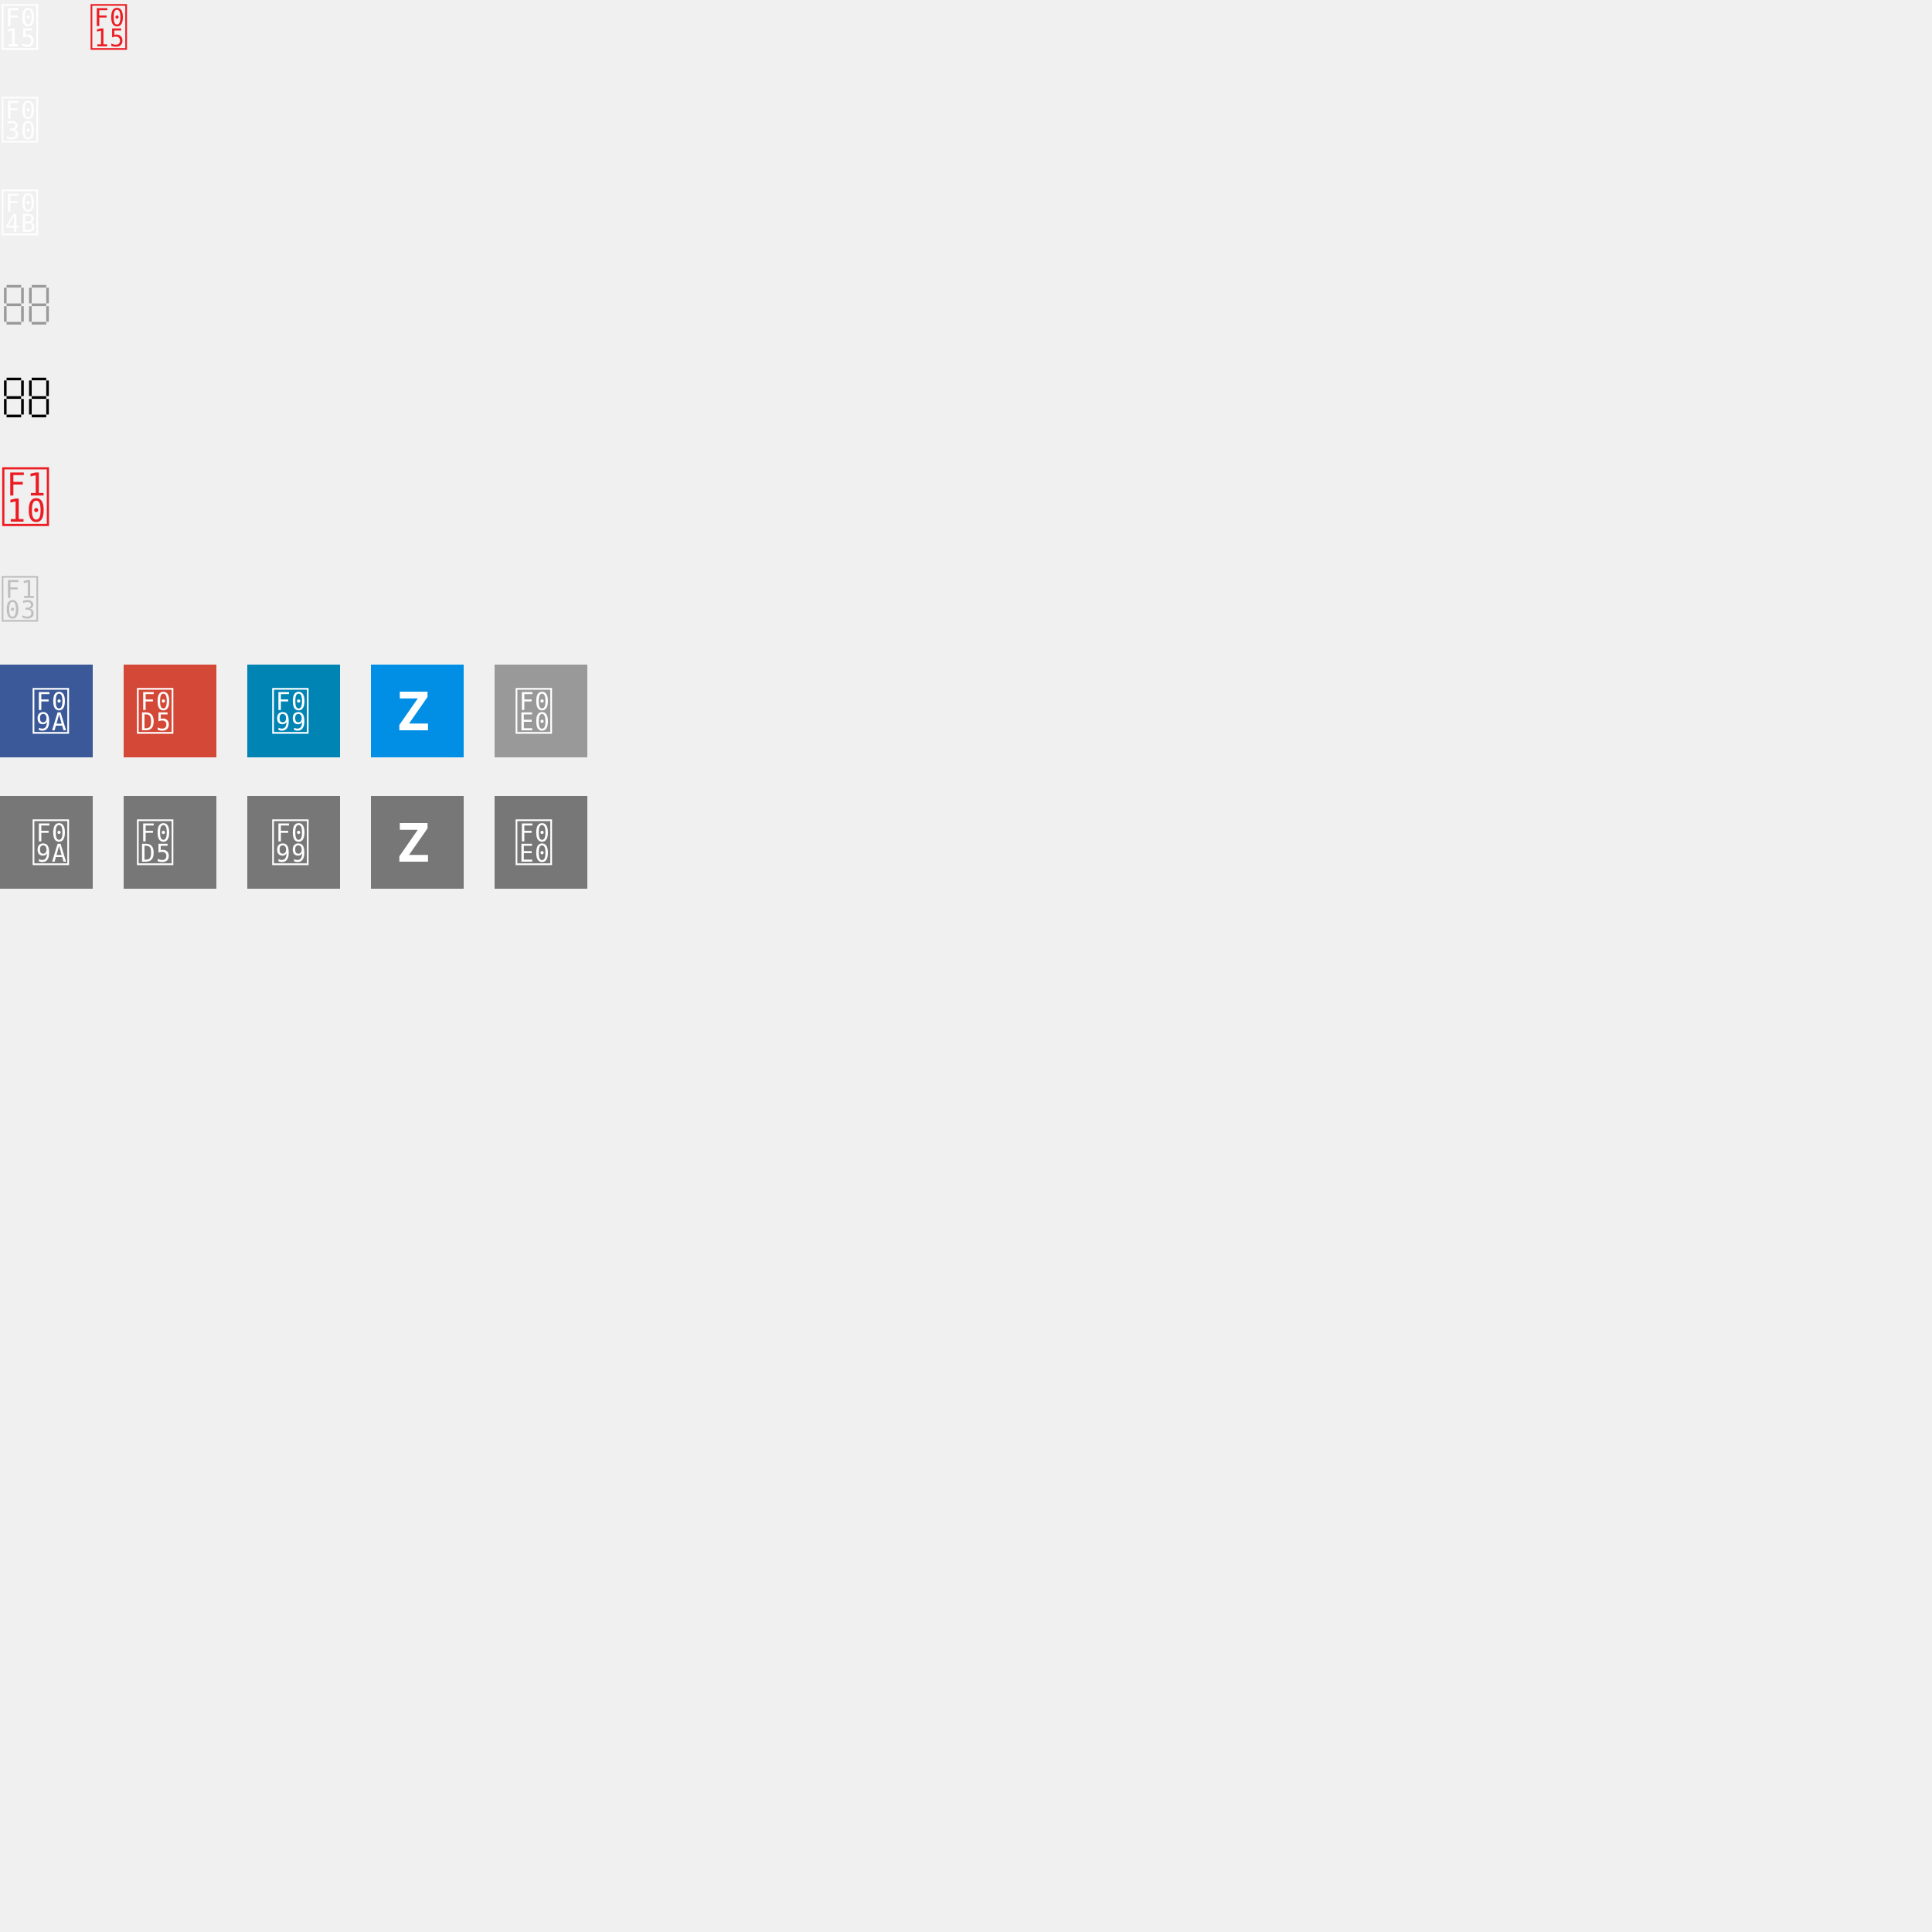
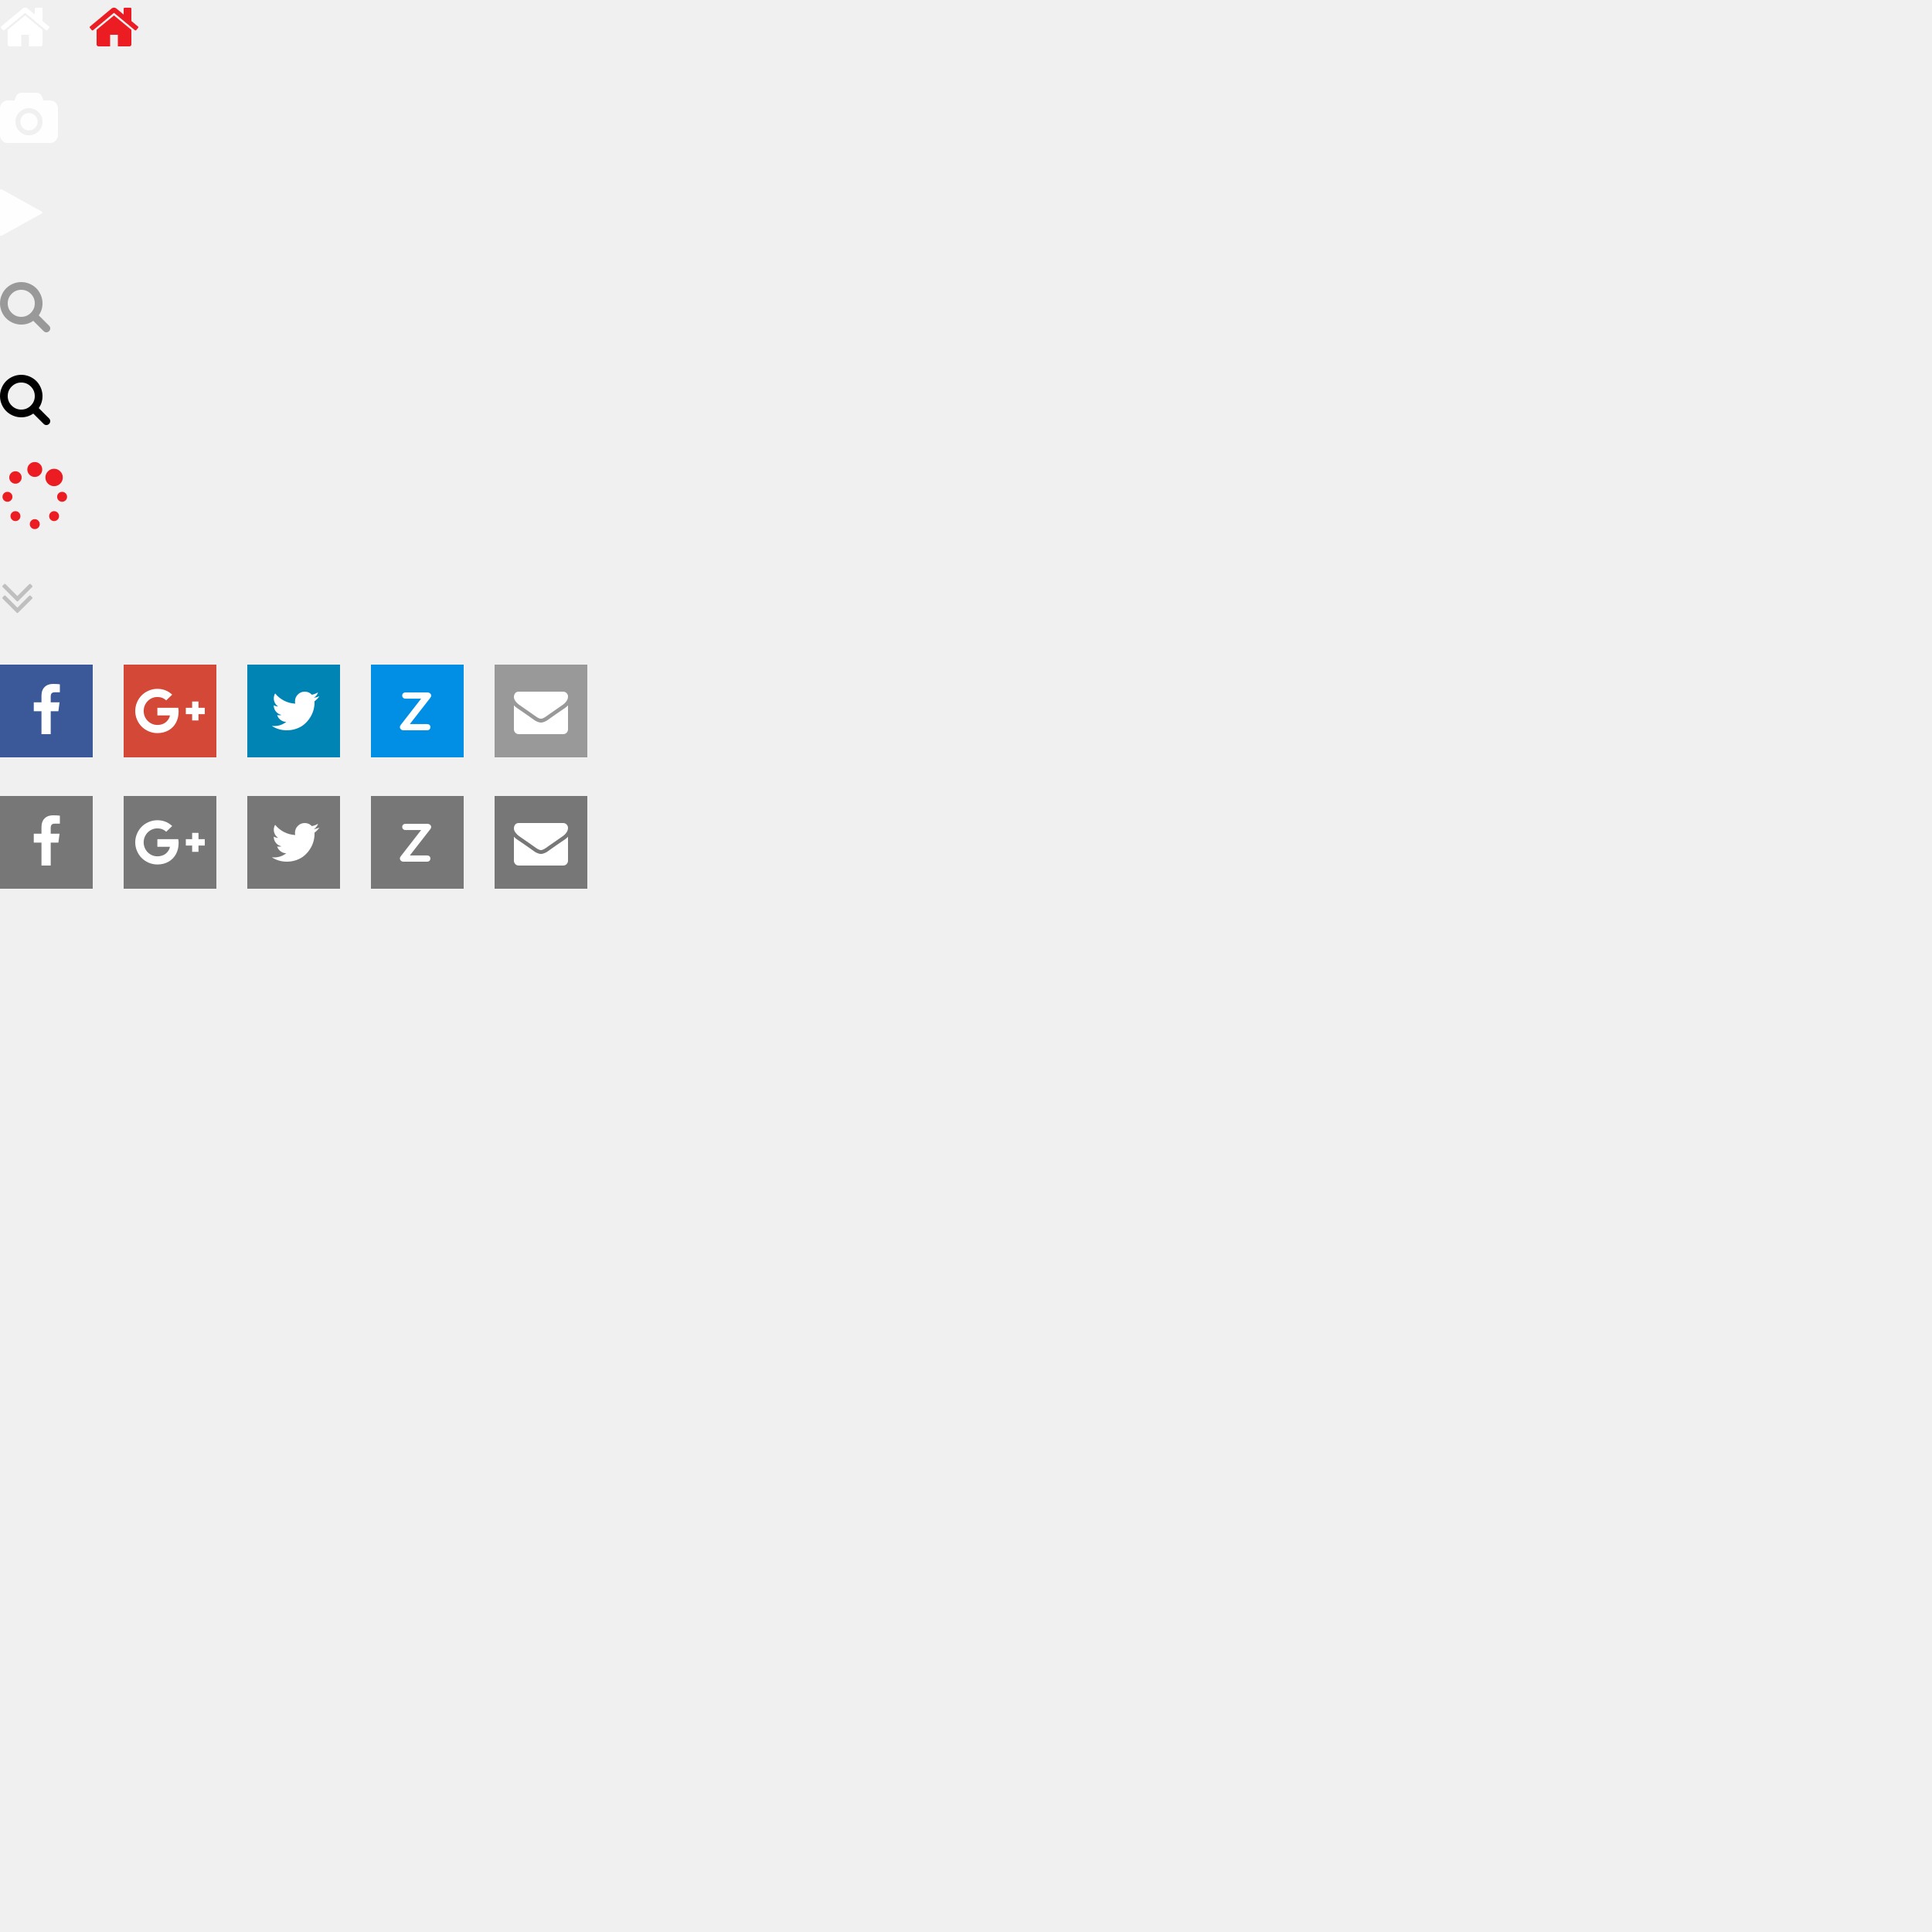
<svg xmlns="http://www.w3.org/2000/svg" width="500px" height="500px" viewBox="0 0 500 500" version="1.1">
  <defs />
  <g id="Layout" stroke="none" stroke-width="1" fill="none" fill-rule="evenodd">
    <g id="Sprites">
-       <text id="" opacity="0.9" font-family="FontAwesome" font-size="14" font-weight="normal" fill="#FFFFFF">
-         <tspan x="0" y="36"></tspan>
-       </text>
-       <text id="" opacity="0.9" font-family="FontAwesome" font-size="14" font-weight="normal" fill="#FFFFFF">
-         <tspan x="0" y="60"></tspan>
-       </text>
-       <text id="" font-family="FontAwesome" font-size="14" font-weight="normal" fill="#FFFFFF">
-         <tspan x="0" y="12"></tspan>
-       </text>
-       <text id="-copy" font-family="FontAwesome" font-size="14" font-weight="normal" fill="#EC1C23">
-         <tspan x="23" y="12"></tspan>
-       </text>
-       <text id="" font-family="FontAwesome" font-size="14" font-weight="normal" fill="#999999">
-         <tspan x="0" y="84"></tspan>
-       </text>
-       <text id="-copy" font-family="FontAwesome" font-size="14" font-weight="normal" fill="#000000">
-         <tspan x="0" y="108"></tspan>
-       </text>
-       <text id="" font-family="FontAwesome" font-size="18" font-weight="normal" fill="#EC1C23">
-         <tspan x="0" y="135"></tspan>
-       </text>
-       <text id="" font-family="FontAwesome" font-size="14" font-weight="normal" fill="#BFBFBF">
-         <tspan x="0" y="160"></tspan>
-       </text>
+       <path d="M7.5,29.25 C8.12,29.25 8.65,29.47 9.09,29.91 C9.53,30.35 9.75,30.88 9.75,31.5 C9.75,32.12 9.53,32.65 9.09,33.09 C8.65,33.53 8.12,33.75 7.5,33.75 C6.88,33.75 6.35,33.53 5.91,33.09 C5.47,32.65 5.25,32.12 5.25,31.5 C5.25,30.88 5.47,30.35 5.91,29.91 C6.35,29.47 6.88,29.25 7.5,29.25 Z M13,26 C13.552,26 14.023,26.195 14.414,26.586 C14.805,26.977 15,27.448 15,28 L15,35 C15,35.552 14.805,36.023 14.414,36.414 C14.023,36.805 13.552,37 13,37 L2,37 C1.448,37 0.977,36.805 0.586,36.414 C0.195,36.023 0,35.552 0,35 L0,28 C0,27.448 0.195,26.977 0.586,26.586 C0.977,26.195 1.448,26 2,26 L3.75,26 L4.148,24.938 C4.247,24.682 4.428,24.462 4.691,24.277 C4.954,24.092 5.224,24 5.5,24 L9.5,24 C9.776,24 10.046,24.092 10.309,24.277 C10.572,24.462 10.753,24.682 10.852,24.938 L11.25,26 L13,26 Z M7.5,35 C8.464,35 9.288,34.658 9.973,33.973 C10.658,33.288 11,32.464 11,31.5 C11,30.536 10.658,29.712 9.973,29.027 C9.288,28.342 8.464,28 7.5,28 C6.536,28 5.712,28.342 5.027,29.027 C4.342,29.712 4,30.536 4,31.5 C4,32.464 4.342,33.288 5.027,33.973 C5.712,34.658 6.536,35 7.5,35 Z" id="" fill="#FFFFFF" opacity="0.9" />
+       <path d="M10.812,55.242 L0.438,61.008 C0.318,61.076 0.215,61.083 0.129,61.031 C0.043,60.979 0,60.885 0,60.75 L0,49.25 C0,49.115 0.043,49.021 0.129,48.969 C0.215,48.917 0.318,48.924 0.438,48.992 L10.812,54.758 C10.932,54.826 10.992,54.906 10.992,55 C10.992,55.094 10.932,55.174 10.812,55.242 Z" id="" fill="#FFFFFF" opacity="0.9" />
+       <path d="M11,7.75 L11,11.5 C11,11.635 10.951,11.753 10.852,11.852 C10.753,11.951 10.635,12 10.5,12 L7.5,12 L7.5,9 L5.5,9 L5.5,12 L2.5,12 C2.365,12 2.247,11.951 2.148,11.852 C2.049,11.753 2,11.635 2,11.5 L2,7.75 C2,7.745 2.001,7.737 2.004,7.727 C2.007,7.716 2.008,7.708 2.008,7.703 L6.5,4 L10.992,7.703 C10.997,7.714 11,7.729 11,7.75 Z M12.742,7.211 L12.258,7.789 C12.216,7.836 12.161,7.865 12.094,7.875 L12.07,7.875 C12.003,7.875 11.948,7.857 11.906,7.82 L6.5,3.312 L1.094,7.82 C1.031,7.862 0.969,7.88 0.906,7.875 C0.839,7.865 0.784,7.836 0.742,7.789 L0.258,7.211 C0.216,7.159 0.198,7.098 0.203,7.027 C0.208,6.957 0.237,6.901 0.289,6.859 L5.906,2.18 C6.073,2.044 6.271,1.977 6.5,1.977 C6.729,1.977 6.927,2.044 7.094,2.18 L9,3.773 L9,2.25 C9,2.177 9.023,2.117 9.07,2.07 C9.117,2.023 9.177,2 9.25,2 L10.75,2 C10.823,2 10.883,2.023 10.93,2.07 C10.977,2.117 11,2.177 11,2.25 L11,5.438 L12.711,6.859 C12.763,6.901 12.792,6.957 12.797,7.027 C12.802,7.098 12.784,7.159 12.742,7.211 Z" id="" fill="#FFFFFF" />
+       <path d="M34,7.75 L34,11.5 C34,11.635 33.951,11.753 33.852,11.852 C33.753,11.951 33.635,12 33.5,12 L30.5,12 L30.5,9 L28.5,9 L28.5,12 L25.5,12 C25.365,12 25.247,11.951 25.148,11.852 C25.049,11.753 25,11.635 25,11.5 L25,7.75 C25,7.745 25.001,7.737 25.004,7.727 C25.007,7.716 25.008,7.708 25.008,7.703 L29.5,4 L33.992,7.703 C33.997,7.714 34,7.729 34,7.75 Z M35.742,7.211 L35.258,7.789 C35.216,7.836 35.161,7.865 35.094,7.875 L35.07,7.875 C35.003,7.875 34.948,7.857 34.906,7.82 L29.5,3.312 L24.094,7.82 C24.031,7.862 23.969,7.88 23.906,7.875 C23.839,7.865 23.784,7.836 23.742,7.789 L23.258,7.211 C23.216,7.159 23.198,7.098 23.203,7.027 C23.208,6.957 23.237,6.901 23.289,6.859 L28.906,2.18 C29.073,2.044 29.271,1.977 29.5,1.977 C29.729,1.977 29.927,2.044 30.094,2.18 L32,3.773 L32,2.25 C32,2.177 32.023,2.117 32.07,2.07 C32.117,2.023 32.177,2 32.25,2 L33.75,2 C33.823,2 33.883,2.023 33.93,2.07 C33.977,2.117 34,2.177 34,2.25 L34,5.438 L35.711,6.859 C35.763,6.901 35.792,6.957 35.797,7.027 C35.802,7.098 35.784,7.159 35.742,7.211 Z" id="-copy" fill="#EC1C23" />
+       <path d="M9,78.5 C9,77.536 8.658,76.712 7.973,76.027 C7.288,75.342 6.464,75 5.5,75 C4.536,75 3.712,75.342 3.027,76.027 C2.342,76.712 2,77.536 2,78.5 C2,79.464 2.342,80.288 3.027,80.973 C3.712,81.658 4.536,82 5.5,82 C6.464,82 7.288,81.658 7.973,80.973 C8.658,80.288 9,79.464 9,78.5 Z M13,85 C13,85.271 12.901,85.505 12.703,85.703 C12.505,85.901 12.271,86 12,86 C11.719,86 11.484,85.901 11.297,85.703 L8.617,83.031 C7.685,83.677 6.646,84 5.5,84 C4.755,84 4.043,83.855 3.363,83.566 C2.684,83.277 2.098,82.887 1.605,82.395 C1.113,81.902 0.723,81.316 0.434,80.637 C0.145,79.957 0,79.245 0,78.5 C0,77.755 0.145,77.043 0.434,76.363 C0.723,75.684 1.113,75.098 1.605,74.605 C2.098,74.113 2.684,73.723 3.363,73.434 C4.043,73.145 4.755,73 5.5,73 C6.245,73 6.957,73.145 7.637,73.434 C8.316,73.723 8.902,74.113 9.395,74.605 C9.887,75.098 10.277,75.684 10.566,76.363 C10.855,77.043 11,77.755 11,78.5 C11,79.646 10.677,80.685 10.031,81.617 L12.711,84.297 C12.904,84.49 13,84.724 13,85 Z" id="" fill="#999999" />
+       <path d="M9,102.5 C9,101.536 8.658,100.712 7.973,100.027 C7.288,99.342 6.464,99 5.5,99 C4.536,99 3.712,99.342 3.027,100.027 C2.342,100.712 2,101.536 2,102.5 C2,103.464 2.342,104.288 3.027,104.973 C3.712,105.658 4.536,106 5.5,106 C6.464,106 7.288,105.658 7.973,104.973 C8.658,104.288 9,103.464 9,102.5 Z M13,109 C13,109.271 12.901,109.505 12.703,109.703 C12.505,109.901 12.271,110 12,110 C11.719,110 11.484,109.901 11.297,109.703 L8.617,107.031 C7.685,107.677 6.646,108 5.5,108 C4.755,108 4.043,107.855 3.363,107.566 C2.684,107.277 2.098,106.887 1.605,106.395 C1.113,105.902 0.723,105.316 0.434,104.637 C0.145,103.957 0,103.245 0,102.5 C0,101.755 0.145,101.043 0.434,100.363 C0.723,99.684 1.113,99.098 1.605,98.605 C2.098,98.113 2.684,97.723 3.363,97.434 C4.043,97.145 4.755,97 5.5,97 C6.245,97 6.957,97.145 7.637,97.434 C8.316,97.723 8.902,98.113 9.395,98.605 C9.887,99.098 10.277,99.684 10.566,100.363 C10.855,101.043 11,101.755 11,102.5 C11,103.646 10.677,104.685 10.031,105.617 L12.711,108.297 C12.904,108.49 13,108.724 13,109 Z" id="-copy" fill="#000000" />
+       <path d="M5.283,133.574 C5.283,133.929 5.158,134.232 4.907,134.483 C4.656,134.734 4.353,134.859 3.998,134.859 C3.65,134.859 3.348,134.732 3.094,134.478 C2.839,134.223 2.712,133.922 2.712,133.574 C2.712,133.219 2.838,132.916 3.089,132.665 C3.34,132.414 3.643,132.288 3.998,132.288 C4.353,132.288 4.656,132.414 4.907,132.665 C5.158,132.916 5.283,133.219 5.283,133.574 Z M10.286,135.643 C10.286,135.998 10.16,136.301 9.909,136.552 C9.658,136.803 9.355,136.929 9,136.929 C8.645,136.929 8.342,136.803 8.091,136.552 C7.84,136.301 7.714,135.998 7.714,135.643 C7.714,135.288 7.84,134.985 8.091,134.734 C8.342,134.483 8.645,134.357 9,134.357 C9.355,134.357 9.658,134.483 9.909,134.734 C10.16,134.985 10.286,135.288 10.286,135.643 Z M3.214,128.571 C3.214,128.926 3.089,129.229 2.838,129.48 C2.586,129.732 2.283,129.857 1.929,129.857 C1.574,129.857 1.271,129.732 1.02,129.48 C0.768,129.229 0.643,128.926 0.643,128.571 C0.643,128.217 0.768,127.914 1.02,127.662 C1.271,127.411 1.574,127.286 1.929,127.286 C2.283,127.286 2.586,127.411 2.838,127.662 C3.089,127.914 3.214,128.217 3.214,128.571 Z M15.288,133.574 C15.288,133.922 15.161,134.223 14.906,134.478 C14.652,134.732 14.35,134.859 14.002,134.859 C13.647,134.859 13.344,134.734 13.093,134.483 C12.842,134.232 12.717,133.929 12.717,133.574 C12.717,133.219 12.842,132.916 13.093,132.665 C13.344,132.414 13.647,132.288 14.002,132.288 C14.357,132.288 14.66,132.414 14.911,132.665 C15.162,132.916 15.288,133.219 15.288,133.574 Z M5.605,123.569 C5.605,124.011 5.448,124.39 5.133,124.704 C4.818,125.019 4.44,125.176 3.998,125.176 C3.556,125.176 3.177,125.019 2.863,124.704 C2.548,124.39 2.391,124.011 2.391,123.569 C2.391,123.127 2.548,122.749 2.863,122.434 C3.177,122.119 3.556,121.962 3.998,121.962 C4.44,121.962 4.818,122.119 5.133,122.434 C5.448,122.749 5.605,123.127 5.605,123.569 Z M17.357,128.571 C17.357,128.926 17.232,129.229 16.98,129.48 C16.729,129.732 16.426,129.857 16.071,129.857 C15.717,129.857 15.414,129.732 15.162,129.48 C14.911,129.229 14.786,128.926 14.786,128.571 C14.786,128.217 14.911,127.914 15.162,127.662 C15.414,127.411 15.717,127.286 16.071,127.286 C16.426,127.286 16.729,127.411 16.98,127.662 C17.232,127.914 17.357,128.217 17.357,128.571 Z M10.929,121.5 C10.929,122.036 10.741,122.491 10.366,122.866 C9.991,123.241 9.536,123.429 9,123.429 C8.464,123.429 8.009,123.241 7.634,122.866 C7.259,122.491 7.071,122.036 7.071,121.5 C7.071,120.964 7.259,120.509 7.634,120.134 C8.009,119.759 8.464,119.571 9,119.571 C9.536,119.571 9.991,119.759 10.366,120.134 C10.741,120.509 10.929,120.964 10.929,121.5 Z M16.252,123.569 C16.252,124.192 16.031,124.723 15.589,125.161 C15.147,125.6 14.618,125.819 14.002,125.819 C13.379,125.819 12.849,125.6 12.41,125.161 C11.972,124.723 11.752,124.192 11.752,123.569 C11.752,122.953 11.972,122.424 12.41,121.982 C12.849,121.54 13.379,121.319 14.002,121.319 C14.618,121.319 15.147,121.54 15.589,121.982 C16.031,122.424 16.252,122.953 16.252,123.569 Z" id="" fill="#EC1C23" />
+       <path d="M8.398,154.75 C8.398,154.818 8.372,154.878 8.32,154.93 L4.68,158.57 C4.628,158.622 4.568,158.648 4.5,158.648 C4.432,158.648 4.372,158.622 4.32,158.57 L0.68,154.93 C0.628,154.878 0.602,154.818 0.602,154.75 C0.602,154.682 0.628,154.622 0.68,154.57 L1.07,154.18 C1.122,154.128 1.182,154.102 1.25,154.102 C1.318,154.102 1.378,154.128 1.43,154.18 L4.5,157.25 L7.57,154.18 C7.622,154.128 7.682,154.102 7.75,154.102 C7.818,154.102 7.878,154.128 7.93,154.18 L8.32,154.57 C8.372,154.622 8.398,154.682 8.398,154.75 Z M8.398,151.75 C8.398,151.818 8.372,151.878 8.32,151.93 L4.68,155.57 C4.628,155.622 4.568,155.648 4.5,155.648 C4.432,155.648 4.372,155.622 4.32,155.57 L0.68,151.93 C0.628,151.878 0.602,151.818 0.602,151.75 C0.602,151.682 0.628,151.622 0.68,151.57 L1.07,151.18 C1.122,151.128 1.182,151.102 1.25,151.102 C1.318,151.102 1.378,151.128 1.43,151.18 L4.5,154.25 L7.57,151.18 C7.622,151.128 7.682,151.102 7.75,151.102 C7.818,151.102 7.878,151.128 7.93,151.18 L8.32,151.57 C8.372,151.622 8.398,151.682 8.398,151.75 Z" id="" fill="#BFBFBF" />
      <rect id="Rectangle-18" fill="#3B5998" x="0" y="172" width="24" height="24" />
-       <text id="" font-family="FontAwesome" font-size="14" font-weight="normal" fill="#FFFFFF">
-         <tspan x="8" y="189"></tspan>
-       </text>
+       <path d="M15.492,177.094 L15.492,179.156 L14.266,179.156 C13.818,179.156 13.516,179.25 13.359,179.438 C13.203,179.625 13.125,179.906 13.125,180.281 L13.125,181.758 L15.414,181.758 L15.109,184.07 L13.125,184.07 L13.125,190 L10.734,190 L10.734,184.07 L8.742,184.07 L8.742,181.758 L10.734,181.758 L10.734,180.055 C10.734,179.086 11.005,178.335 11.547,177.801 C12.089,177.267 12.81,177 13.711,177 C14.477,177 15.07,177.031 15.492,177.094 Z" id="" fill="#FFFFFF" />
      <rect id="Rectangle-18-Copy" fill="#D34836" x="32" y="172" width="24" height="24" />
-       <text id="" font-family="FontAwesome" font-size="14" font-weight="normal" fill="#FFFFFF">
-         <tspan x="35" y="189"></tspan>
-       </text>
+       <path d="M46.227,184.133 C46.227,185.216 46,186.181 45.547,187.027 C45.094,187.874 44.448,188.535 43.609,189.012 C42.771,189.488 41.81,189.727 40.727,189.727 C39.951,189.727 39.208,189.576 38.5,189.273 C37.792,188.971 37.182,188.565 36.672,188.055 C36.161,187.544 35.755,186.935 35.453,186.227 C35.151,185.518 35,184.776 35,184 C35,183.224 35.151,182.482 35.453,181.773 C35.755,181.065 36.161,180.456 36.672,179.945 C37.182,179.435 37.792,179.029 38.5,178.727 C39.208,178.424 39.951,178.273 40.727,178.273 C42.216,178.273 43.495,178.773 44.562,179.773 L43.008,181.266 C42.398,180.677 41.638,180.383 40.727,180.383 C40.086,180.383 39.493,180.544 38.949,180.867 C38.405,181.19 37.974,181.629 37.656,182.184 C37.339,182.738 37.18,183.344 37.18,184 C37.18,184.656 37.339,185.262 37.656,185.816 C37.974,186.371 38.405,186.81 38.949,187.133 C39.493,187.456 40.086,187.617 40.727,187.617 C41.159,187.617 41.556,187.557 41.918,187.438 C42.28,187.318 42.578,187.168 42.812,186.988 C43.047,186.809 43.251,186.604 43.426,186.375 C43.6,186.146 43.728,185.93 43.809,185.727 C43.889,185.523 43.945,185.331 43.977,185.148 L40.727,185.148 L40.727,183.18 L46.133,183.18 C46.195,183.508 46.227,183.826 46.227,184.133 Z M53,183.18 L53,184.82 L51.367,184.82 L51.367,186.453 L49.727,186.453 L49.727,184.82 L48.094,184.82 L48.094,183.18 L49.727,183.18 L49.727,181.547 L51.367,181.547 L51.367,183.18 L53,183.18 Z" id="" fill="#FFFFFF" />
      <rect id="Rectangle-18-Copy-2" fill="#0084B4" x="64" y="172" width="24" height="24" />
-       <text id="" font-family="FontAwesome" font-size="14" font-weight="normal" fill="#FFFFFF">
-         <tspan x="70" y="189"></tspan>
-       </text>
+       <path d="M82.656,180.188 C82.307,180.698 81.885,181.133 81.391,181.492 C81.396,181.565 81.398,181.674 81.398,181.82 C81.398,182.497 81.299,183.173 81.102,183.848 C80.904,184.522 80.603,185.169 80.199,185.789 C79.796,186.409 79.315,186.957 78.758,187.434 C78.201,187.91 77.529,188.29 76.742,188.574 C75.956,188.858 75.115,189 74.219,189 C72.807,189 71.516,188.622 70.344,187.867 C70.526,187.888 70.729,187.898 70.953,187.898 C72.125,187.898 73.169,187.539 74.086,186.82 C73.539,186.81 73.049,186.642 72.617,186.316 C72.185,185.991 71.888,185.576 71.727,185.07 C71.898,185.096 72.057,185.109 72.203,185.109 C72.427,185.109 72.648,185.081 72.867,185.023 C72.284,184.904 71.801,184.613 71.418,184.152 C71.035,183.691 70.844,183.156 70.844,182.547 L70.844,182.516 C71.198,182.714 71.578,182.82 71.984,182.836 C71.641,182.607 71.367,182.307 71.164,181.938 C70.961,181.568 70.859,181.167 70.859,180.734 C70.859,180.276 70.974,179.852 71.203,179.461 C71.833,180.237 72.6,180.858 73.504,181.324 C74.408,181.79 75.375,182.049 76.406,182.102 C76.365,181.904 76.344,181.711 76.344,181.523 C76.344,180.826 76.59,180.23 77.082,179.738 C77.574,179.246 78.169,179 78.867,179 C79.596,179 80.211,179.266 80.711,179.797 C81.279,179.687 81.812,179.484 82.312,179.188 C82.12,179.786 81.75,180.25 81.203,180.578 C81.688,180.526 82.172,180.396 82.656,180.188 Z" id="" fill="#FFFFFF" />
      <rect id="Rectangle-18-Copy-4" fill="#008FE5" x="96" y="172" width="24" height="24" />
-       <text id="Z" font-family="Quicksand-Bold, Quicksand" font-size="14" font-weight="bold" fill="#FFFFFF">
-         <tspan x="103" y="189">Z</tspan>
-       </text>
+       <path d="M111.386,180.558 L106.066,187.39 L110.532,187.39 C110.784,187.39 110.989,187.462 111.148,187.607 C111.307,187.752 111.386,187.945 111.386,188.188 C111.386,188.421 111.304,188.615 111.141,188.769 C110.978,188.923 110.775,189 110.532,189 L104.386,189 C104.143,189 103.933,188.916 103.756,188.748 C103.579,188.58 103.49,188.389 103.49,188.174 C103.49,187.997 103.555,187.819 103.686,187.642 L108.992,180.81 L104.946,180.81 C104.694,180.81 104.489,180.735 104.33,180.586 C104.171,180.437 104.092,180.241 104.092,179.998 C104.092,179.765 104.174,179.573 104.337,179.424 C104.5,179.275 104.703,179.2 104.946,179.2 L110.672,179.2 C110.896,179.2 111.104,179.279 111.295,179.438 C111.486,179.597 111.582,179.793 111.582,180.026 C111.582,180.203 111.517,180.381 111.386,180.558 Z" id="Z" fill="#FFFFFF" />
      <rect id="Rectangle-18-Copy-3" fill="#999999" x="128" y="172" width="24" height="24" />
-       <text id="" font-family="FontAwesome" font-size="14" font-weight="normal" fill="#FFFFFF">
-         <tspan x="133" y="189"></tspan>
-       </text>
+       <path d="M147,182.547 L147,188.75 C147,189.094 146.878,189.388 146.633,189.633 C146.388,189.878 146.094,190 145.75,190 L134.25,190 C133.906,190 133.612,189.878 133.367,189.633 C133.122,189.388 133,189.094 133,188.75 L133,182.547 C133.229,182.802 133.492,183.029 133.789,183.227 C135.674,184.508 136.969,185.406 137.672,185.922 C137.969,186.141 138.21,186.311 138.395,186.434 C138.579,186.556 138.826,186.681 139.133,186.809 C139.44,186.936 139.727,187 139.992,187 L140.008,187 C140.273,187 140.56,186.936 140.867,186.809 C141.174,186.681 141.421,186.556 141.605,186.434 C141.79,186.311 142.031,186.141 142.328,185.922 C143.214,185.281 144.51,184.383 146.219,183.227 C146.516,183.023 146.776,182.797 147,182.547 Z M147,180.25 C147,180.661 146.872,181.055 146.617,181.43 C146.362,181.805 146.044,182.125 145.664,182.391 C143.706,183.75 142.487,184.596 142.008,184.93 C141.956,184.966 141.845,185.046 141.676,185.168 C141.507,185.29 141.366,185.389 141.254,185.465 C141.142,185.54 141.007,185.625 140.848,185.719 C140.689,185.812 140.539,185.883 140.398,185.93 C140.258,185.977 140.128,186 140.008,186 L139.992,186 C139.872,186 139.742,185.977 139.602,185.93 C139.461,185.883 139.311,185.812 139.152,185.719 C138.993,185.625 138.858,185.54 138.746,185.465 C138.634,185.389 138.493,185.29 138.324,185.168 C138.155,185.046 138.044,184.966 137.992,184.93 C137.518,184.596 136.836,184.121 135.945,183.504 C135.055,182.887 134.521,182.516 134.344,182.391 C134.021,182.172 133.716,181.871 133.43,181.488 C133.143,181.105 133,180.75 133,180.422 C133,180.016 133.108,179.677 133.324,179.406 C133.54,179.135 133.849,179 134.25,179 L145.75,179 C146.089,179 146.382,179.122 146.629,179.367 C146.876,179.612 147,179.906 147,180.25 Z" id="" fill="#FFFFFF" />
      <rect id="Rectangle-18-Copy-9" fill="#777777" x="0" y="206" width="24" height="24" />
-       <text id="-copy" font-family="FontAwesome" font-size="14" font-weight="normal" fill="#FFFFFF">
-         <tspan x="8" y="223"></tspan>
-       </text>
+       <path d="M15.492,211.094 L15.492,213.156 L14.266,213.156 C13.818,213.156 13.516,213.25 13.359,213.438 C13.203,213.625 13.125,213.906 13.125,214.281 L13.125,215.758 L15.414,215.758 L15.109,218.07 L13.125,218.07 L13.125,224 L10.734,224 L10.734,218.07 L8.742,218.07 L8.742,215.758 L10.734,215.758 L10.734,214.055 C10.734,213.086 11.005,212.335 11.547,211.801 C12.089,211.267 12.81,211 13.711,211 C14.477,211 15.07,211.031 15.492,211.094 Z" id="-copy" fill="#FFFFFF" />
      <rect id="Rectangle-18-Copy-8" fill="#777777" x="32" y="206" width="24" height="24" />
-       <text id="-copy" font-family="FontAwesome" font-size="14" font-weight="normal" fill="#FFFFFF">
-         <tspan x="35" y="223"></tspan>
-       </text>
+       <path d="M46.227,218.133 C46.227,219.216 46,220.181 45.547,221.027 C45.094,221.874 44.448,222.535 43.609,223.012 C42.771,223.488 41.81,223.727 40.727,223.727 C39.951,223.727 39.208,223.576 38.5,223.273 C37.792,222.971 37.182,222.565 36.672,222.055 C36.161,221.544 35.755,220.935 35.453,220.227 C35.151,219.518 35,218.776 35,218 C35,217.224 35.151,216.482 35.453,215.773 C35.755,215.065 36.161,214.456 36.672,213.945 C37.182,213.435 37.792,213.029 38.5,212.727 C39.208,212.424 39.951,212.273 40.727,212.273 C42.216,212.273 43.495,212.773 44.562,213.773 L43.008,215.266 C42.398,214.677 41.638,214.383 40.727,214.383 C40.086,214.383 39.493,214.544 38.949,214.867 C38.405,215.19 37.974,215.629 37.656,216.184 C37.339,216.738 37.18,217.344 37.18,218 C37.18,218.656 37.339,219.262 37.656,219.816 C37.974,220.371 38.405,220.81 38.949,221.133 C39.493,221.456 40.086,221.617 40.727,221.617 C41.159,221.617 41.556,221.557 41.918,221.438 C42.28,221.318 42.578,221.168 42.812,220.988 C43.047,220.809 43.251,220.604 43.426,220.375 C43.6,220.146 43.728,219.93 43.809,219.727 C43.889,219.523 43.945,219.331 43.977,219.148 L40.727,219.148 L40.727,217.18 L46.133,217.18 C46.195,217.508 46.227,217.826 46.227,218.133 Z M53,217.18 L53,218.82 L51.367,218.82 L51.367,220.453 L49.727,220.453 L49.727,218.82 L48.094,218.82 L48.094,217.18 L49.727,217.18 L49.727,215.547 L51.367,215.547 L51.367,217.18 L53,217.18 Z" id="-copy" fill="#FFFFFF" />
      <rect id="Rectangle-18-Copy-7" fill="#777777" x="64" y="206" width="24" height="24" />
-       <text id="-copy" font-family="FontAwesome" font-size="14" font-weight="normal" fill="#FFFFFF">
-         <tspan x="70" y="223"></tspan>
-       </text>
+       <path d="M82.656,214.188 C82.307,214.698 81.885,215.133 81.391,215.492 C81.396,215.565 81.398,215.674 81.398,215.82 C81.398,216.497 81.299,217.173 81.102,217.848 C80.904,218.522 80.603,219.169 80.199,219.789 C79.796,220.409 79.315,220.957 78.758,221.434 C78.201,221.91 77.529,222.29 76.742,222.574 C75.956,222.858 75.115,223 74.219,223 C72.807,223 71.516,222.622 70.344,221.867 C70.526,221.888 70.729,221.898 70.953,221.898 C72.125,221.898 73.169,221.539 74.086,220.82 C73.539,220.81 73.049,220.642 72.617,220.316 C72.185,219.991 71.888,219.576 71.727,219.07 C71.898,219.096 72.057,219.109 72.203,219.109 C72.427,219.109 72.648,219.081 72.867,219.023 C72.284,218.904 71.801,218.613 71.418,218.152 C71.035,217.691 70.844,217.156 70.844,216.547 L70.844,216.516 C71.198,216.714 71.578,216.82 71.984,216.836 C71.641,216.607 71.367,216.307 71.164,215.938 C70.961,215.568 70.859,215.167 70.859,214.734 C70.859,214.276 70.974,213.852 71.203,213.461 C71.833,214.237 72.6,214.858 73.504,215.324 C74.408,215.79 75.375,216.049 76.406,216.102 C76.365,215.904 76.344,215.711 76.344,215.523 C76.344,214.826 76.59,214.23 77.082,213.738 C77.574,213.246 78.169,213 78.867,213 C79.596,213 80.211,213.266 80.711,213.797 C81.279,213.687 81.812,213.484 82.312,213.188 C82.12,213.786 81.75,214.25 81.203,214.578 C81.688,214.526 82.172,214.396 82.656,214.188 Z" id="-copy" fill="#FFFFFF" />
      <rect id="Rectangle-18-Copy-6" fill="#777777" x="96" y="206" width="24" height="24" />
-       <text id="Z-Copy" font-family="Quicksand-Bold, Quicksand" font-size="14" font-weight="bold" fill="#FFFFFF">
-         <tspan x="103" y="223">Z</tspan>
-       </text>
+       <path d="M111.386,214.558 L106.066,221.39 L110.532,221.39 C110.784,221.39 110.989,221.462 111.148,221.607 C111.307,221.752 111.386,221.945 111.386,222.188 C111.386,222.421 111.304,222.615 111.141,222.769 C110.978,222.923 110.775,223 110.532,223 L104.386,223 C104.143,223 103.933,222.916 103.756,222.748 C103.579,222.58 103.49,222.389 103.49,222.174 C103.49,221.997 103.555,221.819 103.686,221.642 L108.992,214.81 L104.946,214.81 C104.694,214.81 104.489,214.735 104.33,214.586 C104.171,214.437 104.092,214.241 104.092,213.998 C104.092,213.765 104.174,213.573 104.337,213.424 C104.5,213.275 104.703,213.2 104.946,213.2 L110.672,213.2 C110.896,213.2 111.104,213.279 111.295,213.438 C111.486,213.597 111.582,213.793 111.582,214.026 C111.582,214.203 111.517,214.381 111.386,214.558 Z" id="Z-Copy" fill="#FFFFFF" />
      <rect id="Rectangle-18-Copy-5" fill="#777777" x="128" y="206" width="24" height="24" />
-       <text id="-copy" font-family="FontAwesome" font-size="14" font-weight="normal" fill="#FFFFFF">
-         <tspan x="133" y="223"></tspan>
-       </text>
+       <path d="M147,216.547 L147,222.75 C147,223.094 146.878,223.388 146.633,223.633 C146.388,223.878 146.094,224 145.75,224 L134.25,224 C133.906,224 133.612,223.878 133.367,223.633 C133.122,223.388 133,223.094 133,222.75 L133,216.547 C133.229,216.802 133.492,217.029 133.789,217.227 C135.674,218.508 136.969,219.406 137.672,219.922 C137.969,220.141 138.21,220.311 138.395,220.434 C138.579,220.556 138.826,220.681 139.133,220.809 C139.44,220.936 139.727,221 139.992,221 L140.008,221 C140.273,221 140.56,220.936 140.867,220.809 C141.174,220.681 141.421,220.556 141.605,220.434 C141.79,220.311 142.031,220.141 142.328,219.922 C143.214,219.281 144.51,218.383 146.219,217.227 C146.516,217.023 146.776,216.797 147,216.547 Z M147,214.25 C147,214.661 146.872,215.055 146.617,215.43 C146.362,215.805 146.044,216.125 145.664,216.391 C143.706,217.75 142.487,218.596 142.008,218.93 C141.956,218.966 141.845,219.046 141.676,219.168 C141.507,219.29 141.366,219.389 141.254,219.465 C141.142,219.54 141.007,219.625 140.848,219.719 C140.689,219.812 140.539,219.883 140.398,219.93 C140.258,219.977 140.128,220 140.008,220 L139.992,220 C139.872,220 139.742,219.977 139.602,219.93 C139.461,219.883 139.311,219.812 139.152,219.719 C138.993,219.625 138.858,219.54 138.746,219.465 C138.634,219.389 138.493,219.29 138.324,219.168 C138.155,219.046 138.044,218.966 137.992,218.93 C137.518,218.596 136.836,218.121 135.945,217.504 C135.055,216.887 134.521,216.516 134.344,216.391 C134.021,216.172 133.716,215.871 133.43,215.488 C133.143,215.105 133,214.75 133,214.422 C133,214.016 133.108,213.677 133.324,213.406 C133.54,213.135 133.849,213 134.25,213 L145.75,213 C146.089,213 146.382,213.122 146.629,213.367 C146.876,213.612 147,213.906 147,214.25 Z" id="-copy" fill="#FFFFFF" />
    </g>
  </g>
</svg>
